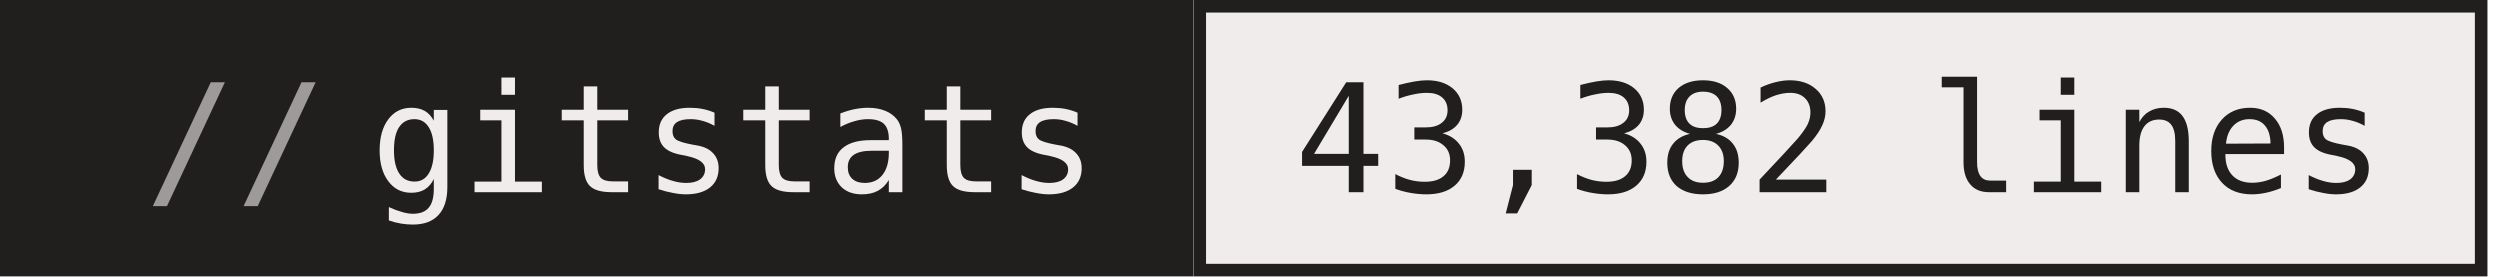
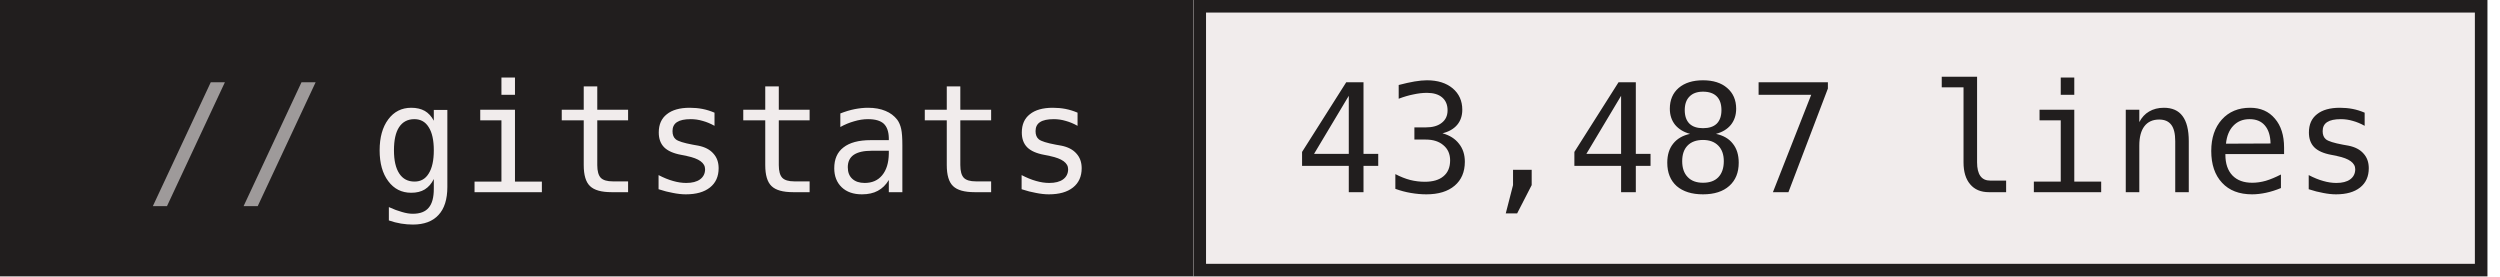
- <svg xmlns="http://www.w3.org/2000/svg" width="199" height="22" role="img" aria-label="gitstats: 43,382 lines">
+ <svg xmlns="http://www.w3.org/2000/svg" width="199" height="22" role="img" aria-label="gitstats: 43,487 lines">
  <g>
    <rect x="0" width="95" height="22" fill="#211e1e" />
    <rect x="95" width="103" height="22" fill="#f1ecec" />
    <rect x="95.5" y="0.5" width="102" height="21" fill="none" stroke="#211e1e" />
  </g>
  <g text-anchor="middle" font-family="IBM Plex Mono,JetBrains Mono,ui-monospace,SFMono-Regular,Menlo,Consolas,monospace" font-size="12" text-rendering="geometricPrecision">
    <text x="58.4" y="15.3" fill="#f1ecec" textLength="57.6">gitstats</text>
-     <text x="146.4" y="15.3" fill="#211e1e" textLength="86.4">43,382 lines</text>
+     <text x="146.4" y="15.3" fill="#211e1e" textLength="86.4">43,487 lines</text>
    <text x="18.8" y="15.3" fill="#9e9a9a">//</text>
  </g>
</svg>
